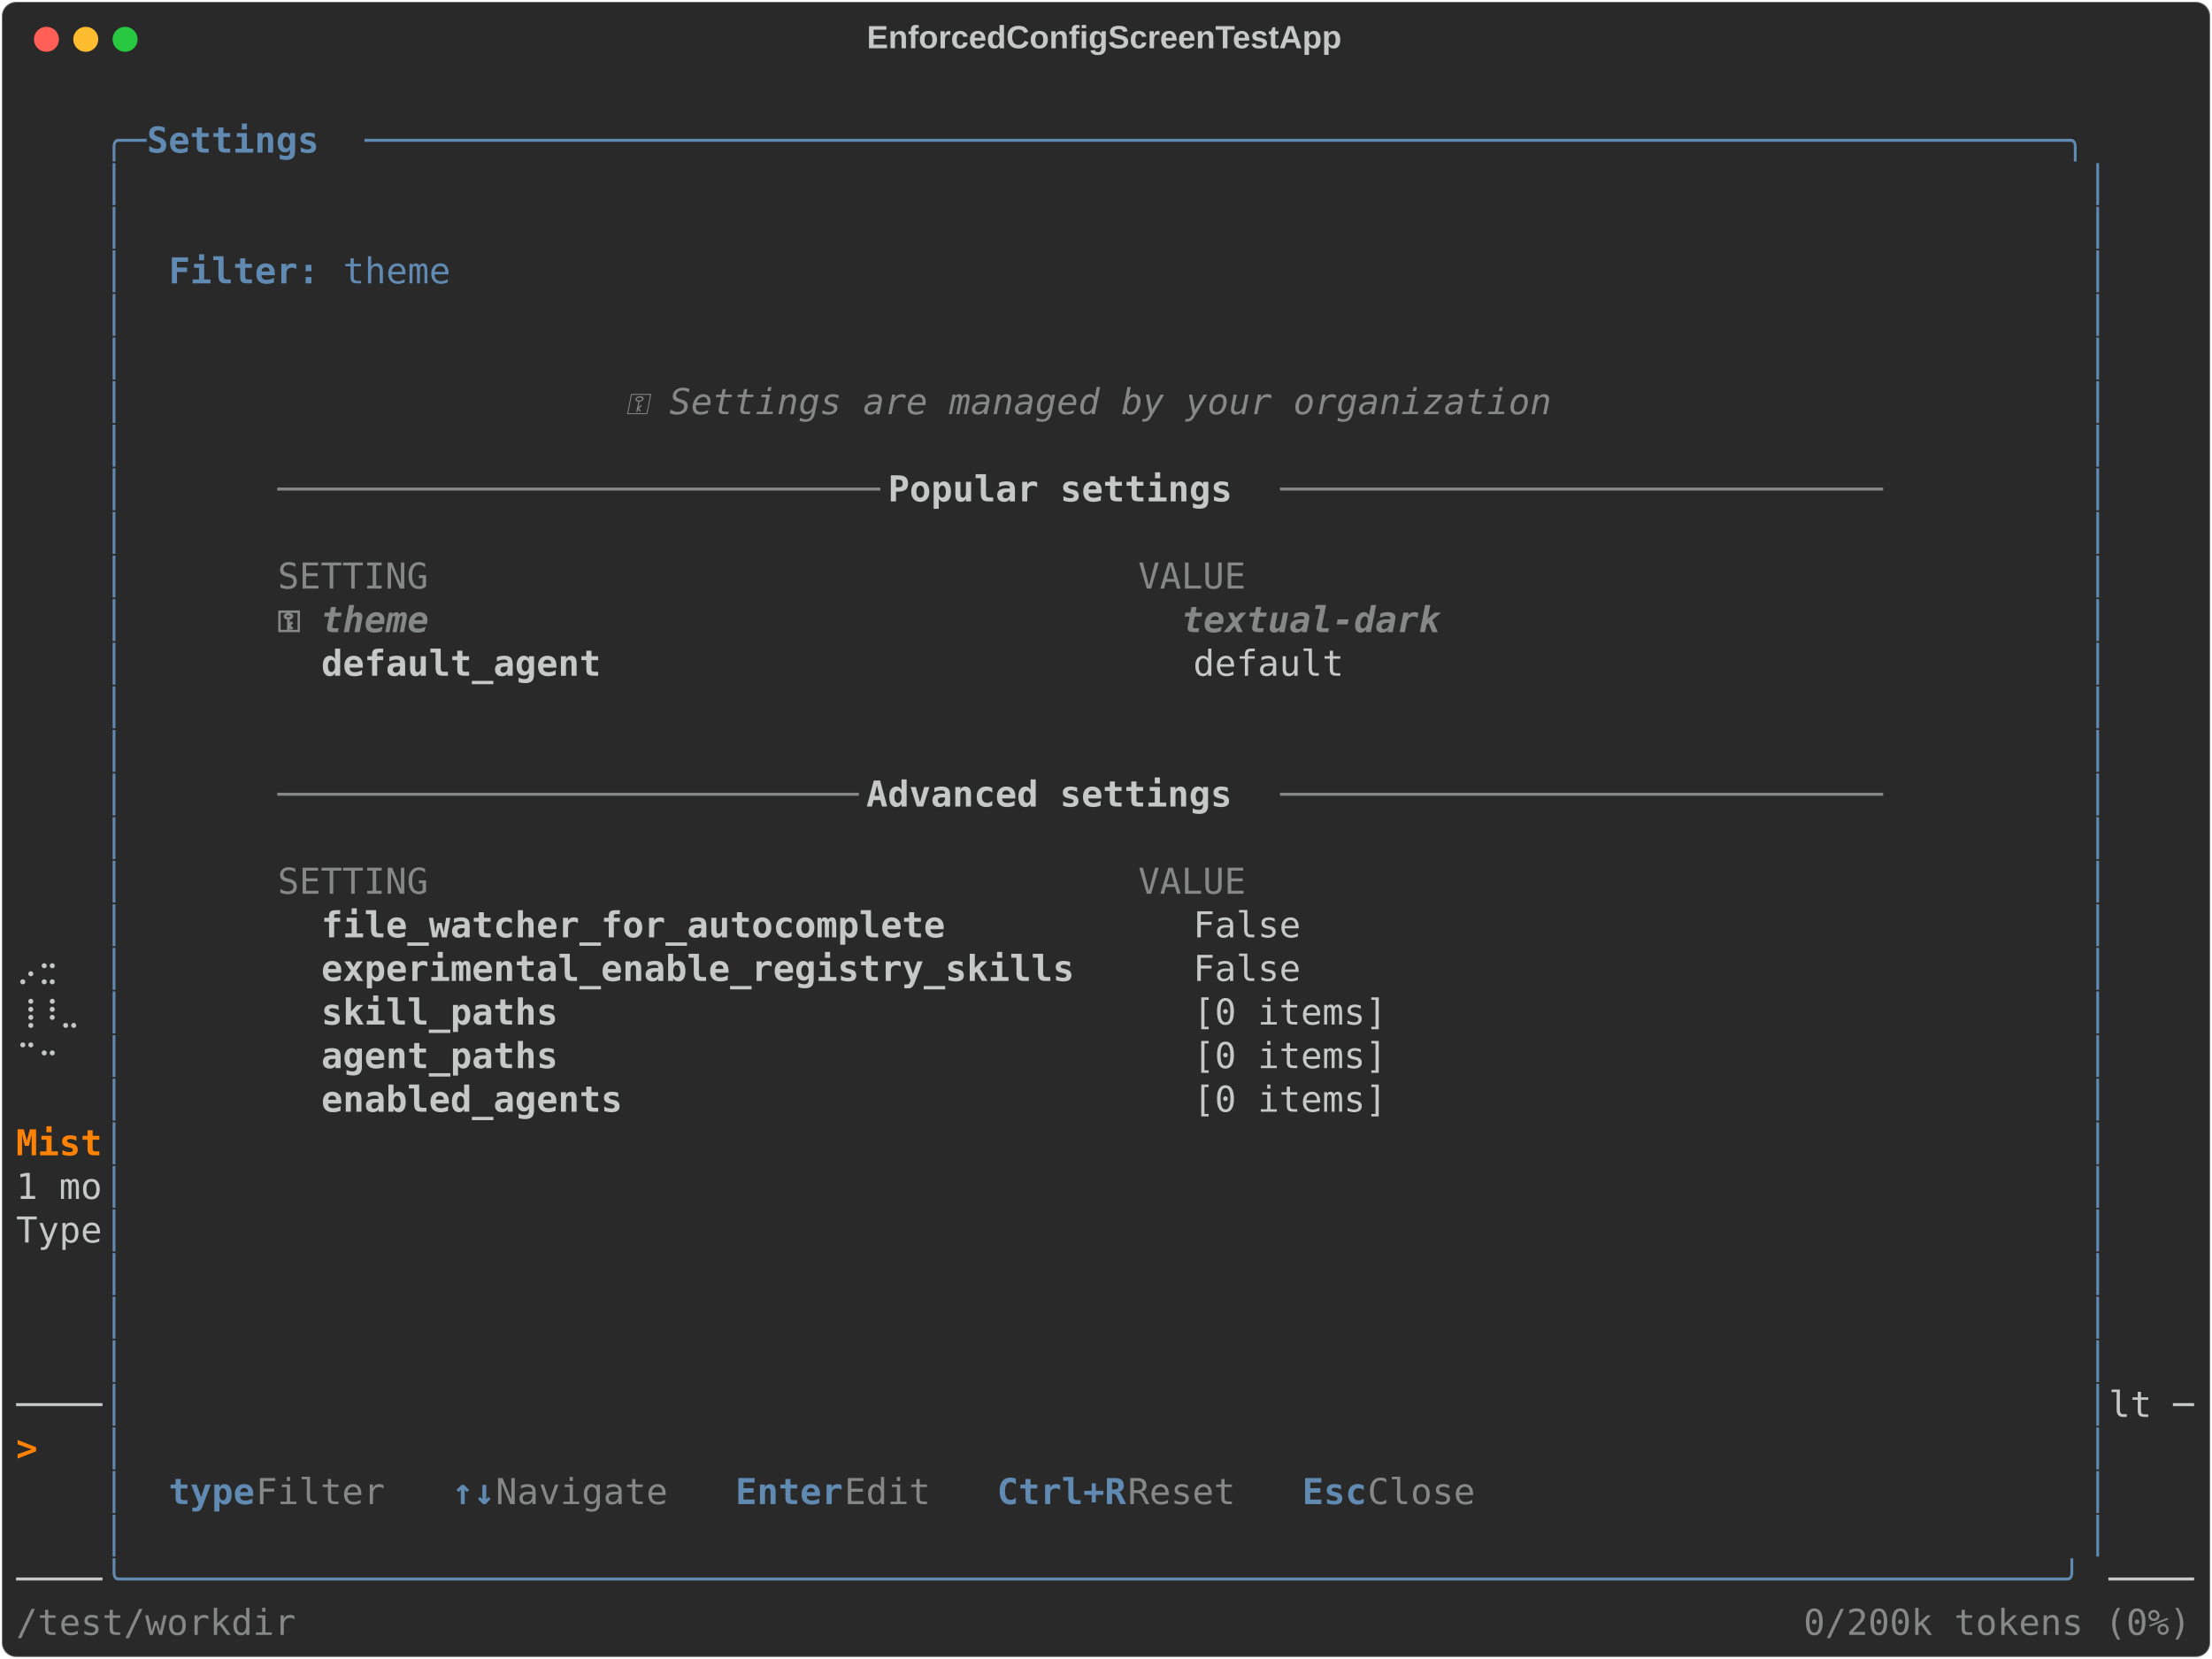
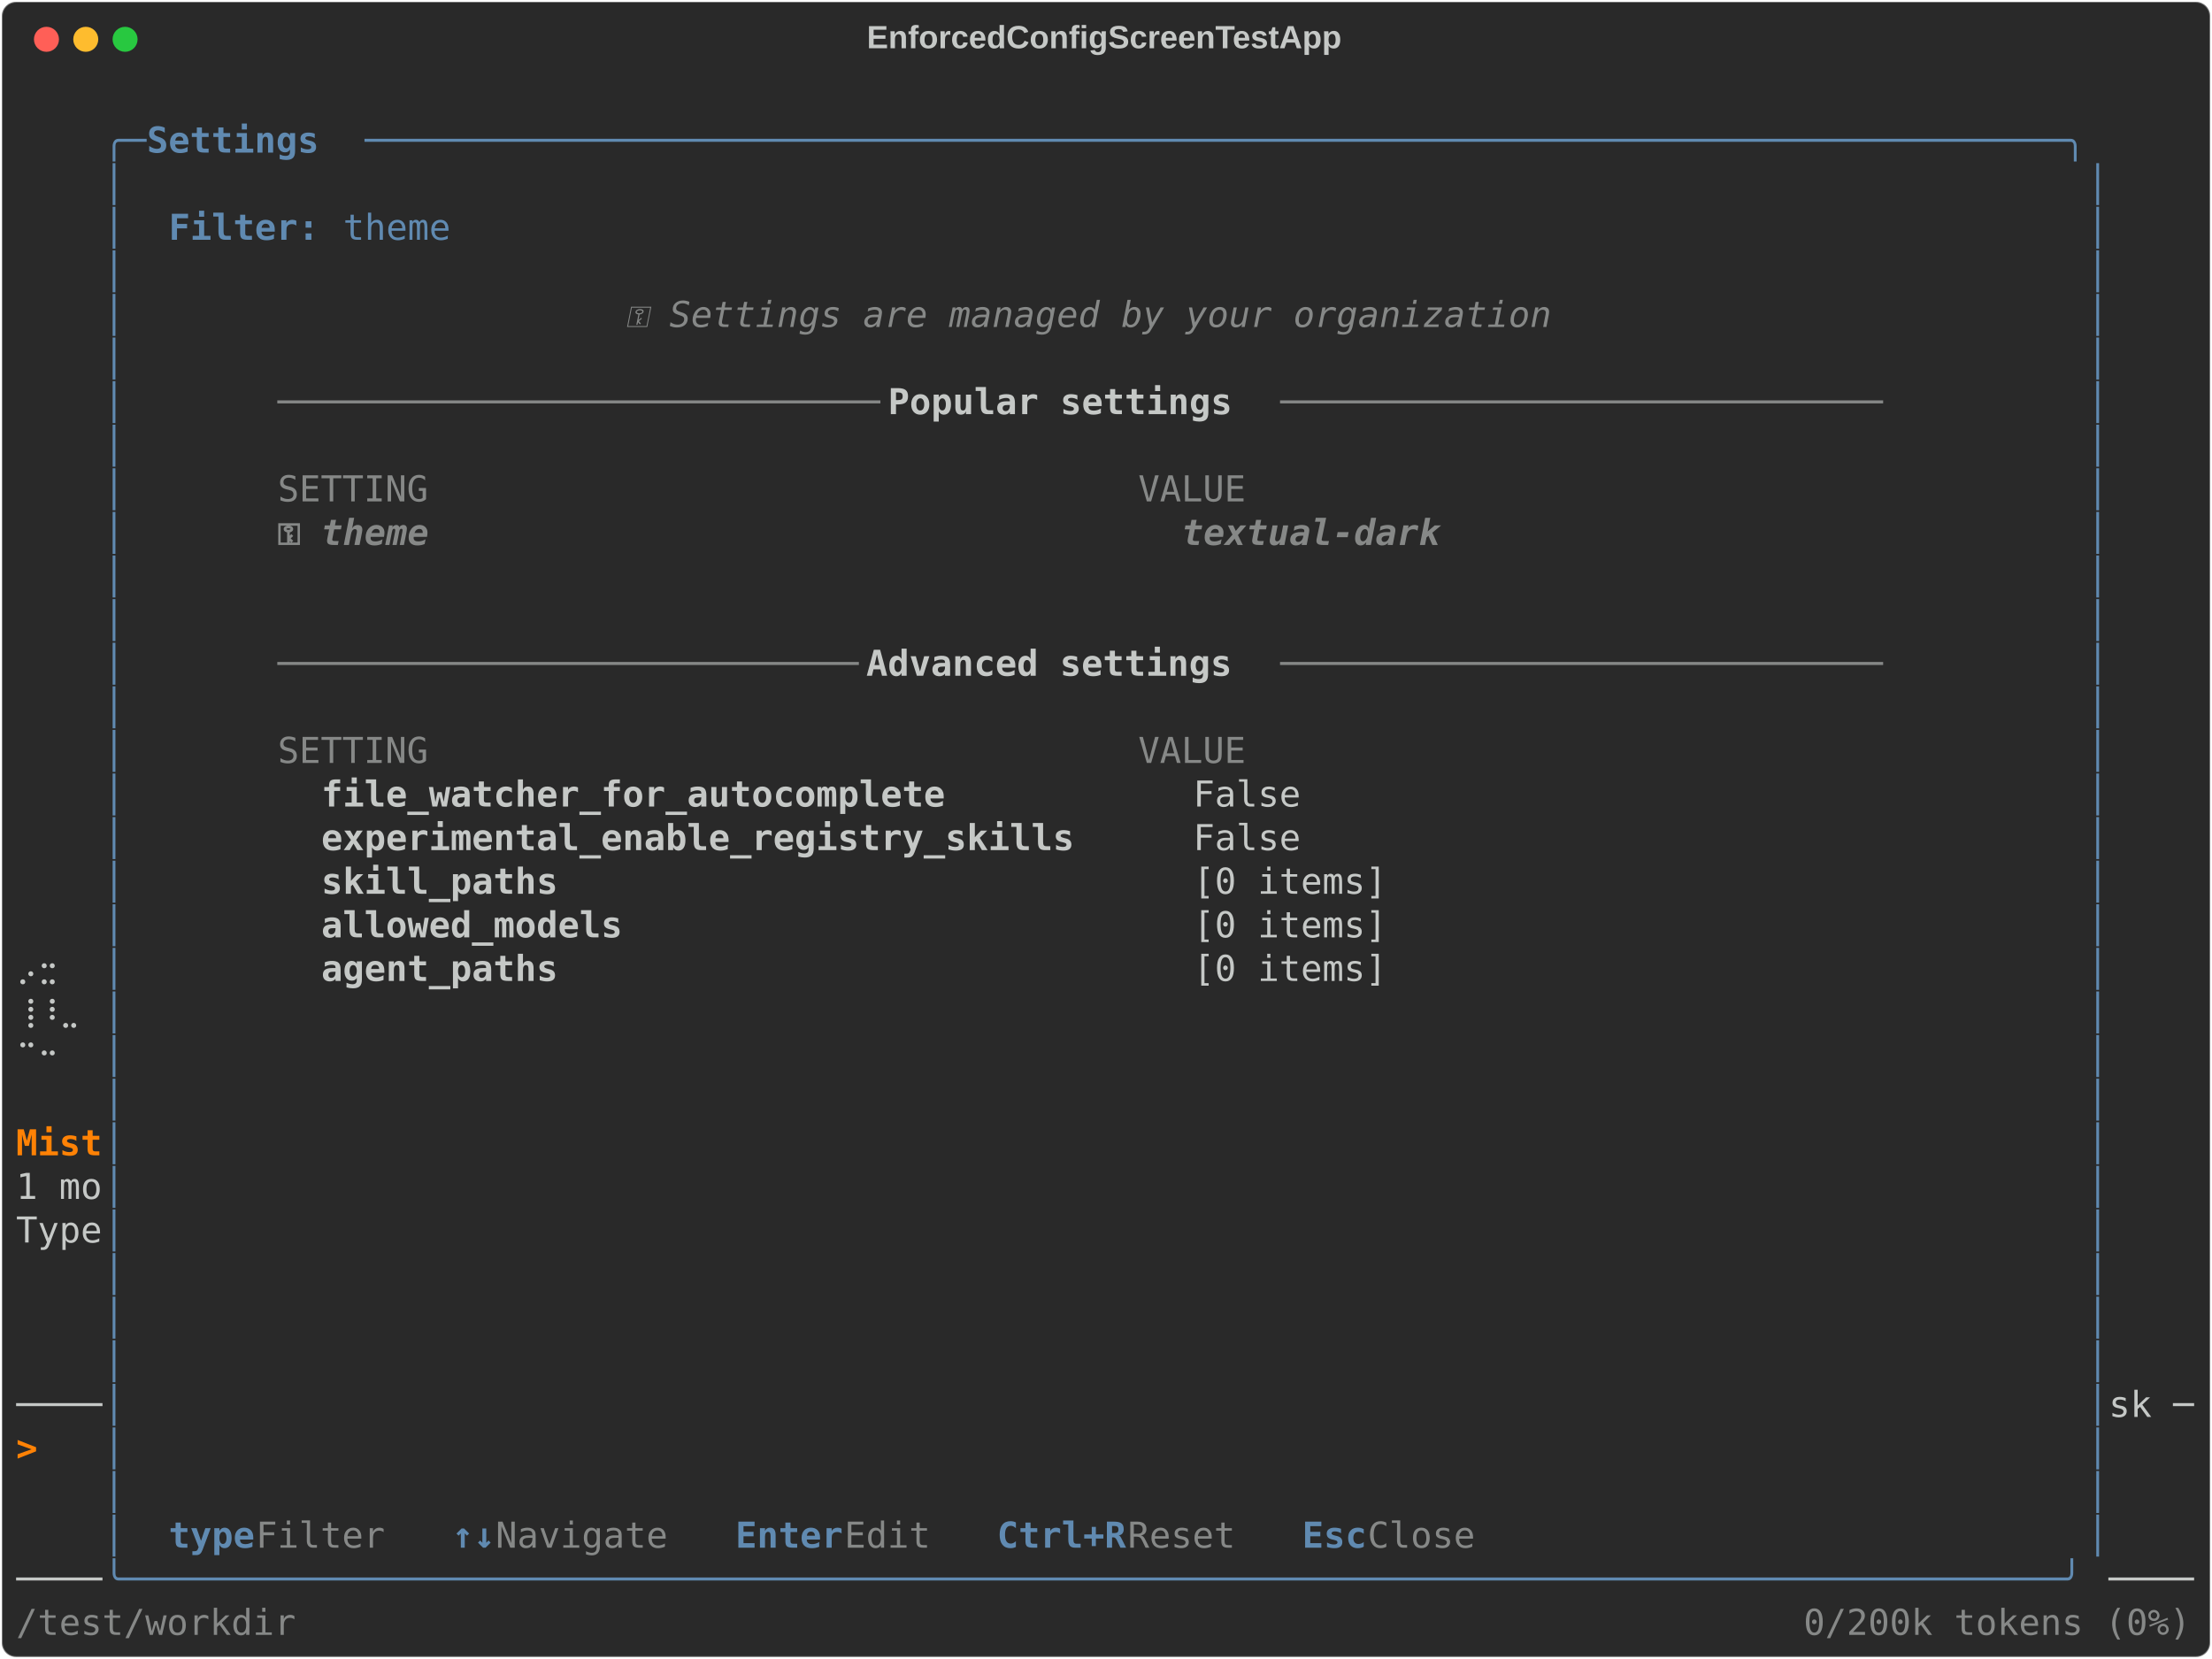
<svg xmlns="http://www.w3.org/2000/svg" class="rich-terminal" viewBox="0 0 1238 928.4">
  <style>

    @font-face {
        font-family: "Fira Code";
        src: local("FiraCode-Regular"),
                url("https://cdnjs.cloudflare.com/ajax/libs/firacode/6.2.0/woff2/FiraCode-Regular.woff2") format("woff2"),
                url("https://cdnjs.cloudflare.com/ajax/libs/firacode/6.2.0/woff/FiraCode-Regular.woff") format("woff");
        font-style: normal;
        font-weight: 400;
    }
    @font-face {
        font-family: "Fira Code";
        src: local("FiraCode-Bold"),
                url("https://cdnjs.cloudflare.com/ajax/libs/firacode/6.2.0/woff2/FiraCode-Bold.woff2") format("woff2"),
                url("https://cdnjs.cloudflare.com/ajax/libs/firacode/6.2.0/woff/FiraCode-Bold.woff") format("woff");
        font-style: bold;
        font-weight: 700;
    }

    .terminal-matrix {
        font-family: Fira Code, monospace;
        font-size: 20px;
        line-height: 24.4px;
        font-variant-east-asian: full-width;
    }

    .terminal-title {
        font-size: 18px;
        font-weight: bold;
        font-family: arial;
    }

    .terminal-r1 { fill: #c5c8c6 }
.terminal-r2 { fill: #608ab1 }
.terminal-r3 { fill: #608ab1;font-weight: bold }
.terminal-r4 { fill: #868887;font-style: italic; }
.terminal-r5 { fill: #868887 }
.terminal-r6 { fill: #c5c8c6;font-weight: bold }
.terminal-r7 { fill: #868887;font-weight: bold }
.terminal-r8 { fill: #868887;font-weight: bold;font-style: italic; }
.terminal-r9 { fill: #ff8205;font-weight: bold }
    </style>
  <defs>
    <clipPath id="terminal-clip-terminal">
      <rect x="0" y="0" width="1219.0" height="877.4" />
    </clipPath>
    <clipPath id="terminal-line-0">
      <rect x="0" y="1.5" width="1220" height="24.65" />
    </clipPath>
    <clipPath id="terminal-line-1">
      <rect x="0" y="25.9" width="1220" height="24.65" />
    </clipPath>
    <clipPath id="terminal-line-2">
      <rect x="0" y="50.3" width="1220" height="24.65" />
    </clipPath>
    <clipPath id="terminal-line-3">
      <rect x="0" y="74.7" width="1220" height="24.65" />
    </clipPath>
    <clipPath id="terminal-line-4">
      <rect x="0" y="99.1" width="1220" height="24.65" />
    </clipPath>
    <clipPath id="terminal-line-5">
      <rect x="0" y="123.5" width="1220" height="24.65" />
    </clipPath>
    <clipPath id="terminal-line-6">
      <rect x="0" y="147.9" width="1220" height="24.65" />
    </clipPath>
    <clipPath id="terminal-line-7">
      <rect x="0" y="172.3" width="1220" height="24.65" />
    </clipPath>
    <clipPath id="terminal-line-8">
      <rect x="0" y="196.7" width="1220" height="24.65" />
    </clipPath>
    <clipPath id="terminal-line-9">
      <rect x="0" y="221.1" width="1220" height="24.65" />
    </clipPath>
    <clipPath id="terminal-line-10">
      <rect x="0" y="245.5" width="1220" height="24.65" />
    </clipPath>
    <clipPath id="terminal-line-11">
      <rect x="0" y="269.9" width="1220" height="24.65" />
    </clipPath>
    <clipPath id="terminal-line-12">
      <rect x="0" y="294.3" width="1220" height="24.65" />
    </clipPath>
    <clipPath id="terminal-line-13">
      <rect x="0" y="318.7" width="1220" height="24.65" />
    </clipPath>
    <clipPath id="terminal-line-14">
      <rect x="0" y="343.1" width="1220" height="24.65" />
    </clipPath>
    <clipPath id="terminal-line-15">
      <rect x="0" y="367.5" width="1220" height="24.65" />
    </clipPath>
    <clipPath id="terminal-line-16">
      <rect x="0" y="391.9" width="1220" height="24.65" />
    </clipPath>
    <clipPath id="terminal-line-17">
      <rect x="0" y="416.3" width="1220" height="24.65" />
    </clipPath>
    <clipPath id="terminal-line-18">
      <rect x="0" y="440.7" width="1220" height="24.65" />
    </clipPath>
    <clipPath id="terminal-line-19">
      <rect x="0" y="465.1" width="1220" height="24.65" />
    </clipPath>
    <clipPath id="terminal-line-20">
      <rect x="0" y="489.5" width="1220" height="24.65" />
    </clipPath>
    <clipPath id="terminal-line-21">
      <rect x="0" y="513.9" width="1220" height="24.65" />
    </clipPath>
    <clipPath id="terminal-line-22">
      <rect x="0" y="538.3" width="1220" height="24.65" />
    </clipPath>
    <clipPath id="terminal-line-23">
      <rect x="0" y="562.7" width="1220" height="24.65" />
    </clipPath>
    <clipPath id="terminal-line-24">
      <rect x="0" y="587.1" width="1220" height="24.65" />
    </clipPath>
    <clipPath id="terminal-line-25">
      <rect x="0" y="611.5" width="1220" height="24.65" />
    </clipPath>
    <clipPath id="terminal-line-26">
      <rect x="0" y="635.9" width="1220" height="24.65" />
    </clipPath>
    <clipPath id="terminal-line-27">
      <rect x="0" y="660.3" width="1220" height="24.65" />
    </clipPath>
    <clipPath id="terminal-line-28">
      <rect x="0" y="684.7" width="1220" height="24.65" />
    </clipPath>
    <clipPath id="terminal-line-29">
      <rect x="0" y="709.1" width="1220" height="24.65" />
    </clipPath>
    <clipPath id="terminal-line-30">
      <rect x="0" y="733.5" width="1220" height="24.65" />
    </clipPath>
    <clipPath id="terminal-line-31">
      <rect x="0" y="757.9" width="1220" height="24.65" />
    </clipPath>
    <clipPath id="terminal-line-32">
      <rect x="0" y="782.3" width="1220" height="24.65" />
    </clipPath>
    <clipPath id="terminal-line-33">
      <rect x="0" y="806.7" width="1220" height="24.65" />
    </clipPath>
    <clipPath id="terminal-line-34">
      <rect x="0" y="831.1" width="1220" height="24.65" />
    </clipPath>
  </defs>
  <rect fill="#292929" stroke="rgba(255,255,255,0.35)" stroke-width="1" x="1" y="1" width="1236" height="926.4" rx="8" />
  <text class="terminal-title" fill="#c5c8c6" text-anchor="middle" x="618" y="27">EnforcedConfigScreenTestApp</text>
  <g transform="translate(26,22)">
    <circle cx="0" cy="0" r="7" fill="#ff5f57" />
    <circle cx="22" cy="0" r="7" fill="#febc2e" />
    <circle cx="44" cy="0" r="7" fill="#28c840" />
  </g>
  <g transform="translate(9, 41)" clip-path="url(#terminal-clip-terminal)">
    <g class="terminal-matrix">
      <text class="terminal-r1" x="1220" y="20" textLength="12.2" clip-path="url(#terminal-line-0)">
</text>
      <text class="terminal-r2" x="48.8" y="44.4" textLength="24.4" clip-path="url(#terminal-line-1)">╭─</text>
      <text class="terminal-r3" x="73.2" y="44.4" textLength="122" clip-path="url(#terminal-line-1)"> Settings </text>
      <text class="terminal-r2" x="195.2" y="44.4" textLength="976" clip-path="url(#terminal-line-1)">───────────────────────────────────────────────────────────────────────────────╮</text>
      <text class="terminal-r1" x="1220" y="44.4" textLength="12.2" clip-path="url(#terminal-line-1)">
</text>
      <text class="terminal-r2" x="48.8" y="68.8" textLength="12.2" clip-path="url(#terminal-line-2)">│</text>
      <text class="terminal-r2" x="1159" y="68.8" textLength="12.2" clip-path="url(#terminal-line-2)">│</text>
      <text class="terminal-r1" x="1220" y="68.8" textLength="12.2" clip-path="url(#terminal-line-2)">
</text>
      <text class="terminal-r2" x="48.8" y="93.2" textLength="12.2" clip-path="url(#terminal-line-3)">│</text>
+       <text class="terminal-r3" x="85.4" y="93.2" textLength="97.6" clip-path="url(#terminal-line-3)">Filter: </text>
+       <text class="terminal-r2" x="183" y="93.2" textLength="61" clip-path="url(#terminal-line-3)">theme</text>
      <text class="terminal-r2" x="1159" y="93.2" textLength="12.2" clip-path="url(#terminal-line-3)">│</text>
      <text class="terminal-r1" x="1220" y="93.2" textLength="12.2" clip-path="url(#terminal-line-3)">
</text>
      <text class="terminal-r2" x="48.8" y="117.6" textLength="12.2" clip-path="url(#terminal-line-4)">│</text>
-       <text class="terminal-r3" x="85.4" y="117.6" textLength="97.6" clip-path="url(#terminal-line-4)">Filter: </text>
-       <text class="terminal-r2" x="183" y="117.6" textLength="61" clip-path="url(#terminal-line-4)">theme</text>
      <text class="terminal-r2" x="1159" y="117.6" textLength="12.2" clip-path="url(#terminal-line-4)">│</text>
      <text class="terminal-r1" x="1220" y="117.6" textLength="12.2" clip-path="url(#terminal-line-4)">
</text>
      <text class="terminal-r2" x="48.8" y="142" textLength="12.2" clip-path="url(#terminal-line-5)">│</text>
+       <text class="terminal-r4" x="341.6" y="142" textLength="524.6" clip-path="url(#terminal-line-5)">⚿ Settings are managed by your organization</text>
      <text class="terminal-r2" x="1159" y="142" textLength="12.2" clip-path="url(#terminal-line-5)">│</text>
      <text class="terminal-r1" x="1220" y="142" textLength="12.2" clip-path="url(#terminal-line-5)">
</text>
      <text class="terminal-r2" x="48.8" y="166.4" textLength="12.2" clip-path="url(#terminal-line-6)">│</text>
      <text class="terminal-r2" x="1159" y="166.4" textLength="12.2" clip-path="url(#terminal-line-6)">│</text>
      <text class="terminal-r1" x="1220" y="166.4" textLength="12.2" clip-path="url(#terminal-line-6)">
</text>
      <text class="terminal-r2" x="48.8" y="190.8" textLength="12.2" clip-path="url(#terminal-line-7)">│</text>
-       <text class="terminal-r4" x="341.6" y="190.8" textLength="524.6" clip-path="url(#terminal-line-7)">⚿ Settings are managed by your organization</text>
+       <text class="terminal-r5" x="146.4" y="190.8" textLength="341.6" clip-path="url(#terminal-line-7)">────────────────────────────</text>
+       <text class="terminal-r6" x="488" y="190.8" textLength="219.6" clip-path="url(#terminal-line-7)"> Popular settings </text>
+       <text class="terminal-r5" x="707.6" y="190.8" textLength="341.6" clip-path="url(#terminal-line-7)">────────────────────────────</text>
      <text class="terminal-r2" x="1159" y="190.8" textLength="12.2" clip-path="url(#terminal-line-7)">│</text>
      <text class="terminal-r1" x="1220" y="190.8" textLength="12.2" clip-path="url(#terminal-line-7)">
</text>
      <text class="terminal-r2" x="48.8" y="215.2" textLength="12.2" clip-path="url(#terminal-line-8)">│</text>
      <text class="terminal-r2" x="1159" y="215.2" textLength="12.2" clip-path="url(#terminal-line-8)">│</text>
      <text class="terminal-r1" x="1220" y="215.2" textLength="12.2" clip-path="url(#terminal-line-8)">
</text>
      <text class="terminal-r2" x="48.8" y="239.6" textLength="12.2" clip-path="url(#terminal-line-9)">│</text>
-       <text class="terminal-r5" x="146.4" y="239.6" textLength="341.6" clip-path="url(#terminal-line-9)">────────────────────────────</text>
-       <text class="terminal-r6" x="488" y="239.6" textLength="219.6" clip-path="url(#terminal-line-9)"> Popular settings </text>
-       <text class="terminal-r5" x="707.6" y="239.6" textLength="341.6" clip-path="url(#terminal-line-9)">────────────────────────────</text>
+       <text class="terminal-r5" x="146.4" y="239.6" textLength="573.4" clip-path="url(#terminal-line-9)">  SETTING                                 VALUE</text>
      <text class="terminal-r2" x="1159" y="239.6" textLength="12.2" clip-path="url(#terminal-line-9)">│</text>
      <text class="terminal-r1" x="1220" y="239.6" textLength="12.2" clip-path="url(#terminal-line-9)">
</text>
      <text class="terminal-r2" x="48.8" y="264" textLength="12.2" clip-path="url(#terminal-line-10)">│</text>
+       <text class="terminal-r7" x="146.4" y="264" textLength="24.4" clip-path="url(#terminal-line-10)">⚿ </text>
+       <text class="terminal-r8" x="170.8" y="264" textLength="634.4" clip-path="url(#terminal-line-10)">theme                                   textual-dark</text>
      <text class="terminal-r2" x="1159" y="264" textLength="12.2" clip-path="url(#terminal-line-10)">│</text>
      <text class="terminal-r1" x="1220" y="264" textLength="12.2" clip-path="url(#terminal-line-10)">
</text>
      <text class="terminal-r2" x="48.8" y="288.4" textLength="12.2" clip-path="url(#terminal-line-11)">│</text>
-       <text class="terminal-r5" x="146.4" y="288.4" textLength="573.4" clip-path="url(#terminal-line-11)">  SETTING                                 VALUE</text>
      <text class="terminal-r2" x="1159" y="288.4" textLength="12.2" clip-path="url(#terminal-line-11)">│</text>
      <text class="terminal-r1" x="1220" y="288.4" textLength="12.2" clip-path="url(#terminal-line-11)">
</text>
      <text class="terminal-r2" x="48.8" y="312.8" textLength="12.2" clip-path="url(#terminal-line-12)">│</text>
-       <text class="terminal-r7" x="146.4" y="312.8" textLength="24.4" clip-path="url(#terminal-line-12)">⚿ </text>
-       <text class="terminal-r8" x="170.8" y="312.8" textLength="634.4" clip-path="url(#terminal-line-12)">theme                                   textual-dark</text>
      <text class="terminal-r2" x="1159" y="312.8" textLength="12.2" clip-path="url(#terminal-line-12)">│</text>
      <text class="terminal-r1" x="1220" y="312.8" textLength="12.2" clip-path="url(#terminal-line-12)">
</text>
      <text class="terminal-r2" x="48.8" y="337.2" textLength="12.2" clip-path="url(#terminal-line-13)">│</text>
-       <text class="terminal-r6" x="170.8" y="337.2" textLength="158.6" clip-path="url(#terminal-line-13)">default_agent</text>
-       <text class="terminal-r1" x="658.8" y="337.2" textLength="85.4" clip-path="url(#terminal-line-13)">default</text>
+       <text class="terminal-r5" x="146.4" y="337.2" textLength="329.4" clip-path="url(#terminal-line-13)">───────────────────────────</text>
+       <text class="terminal-r6" x="475.8" y="337.2" textLength="231.8" clip-path="url(#terminal-line-13)"> Advanced settings </text>
+       <text class="terminal-r5" x="707.6" y="337.2" textLength="341.6" clip-path="url(#terminal-line-13)">────────────────────────────</text>
      <text class="terminal-r2" x="1159" y="337.2" textLength="12.2" clip-path="url(#terminal-line-13)">│</text>
      <text class="terminal-r1" x="1220" y="337.2" textLength="12.2" clip-path="url(#terminal-line-13)">
</text>
      <text class="terminal-r2" x="48.8" y="361.6" textLength="12.2" clip-path="url(#terminal-line-14)">│</text>
      <text class="terminal-r2" x="1159" y="361.6" textLength="12.2" clip-path="url(#terminal-line-14)">│</text>
      <text class="terminal-r1" x="1220" y="361.6" textLength="12.2" clip-path="url(#terminal-line-14)">
</text>
      <text class="terminal-r2" x="48.8" y="386" textLength="12.2" clip-path="url(#terminal-line-15)">│</text>
+       <text class="terminal-r5" x="146.4" y="386" textLength="573.4" clip-path="url(#terminal-line-15)">  SETTING                                 VALUE</text>
      <text class="terminal-r2" x="1159" y="386" textLength="12.2" clip-path="url(#terminal-line-15)">│</text>
      <text class="terminal-r1" x="1220" y="386" textLength="12.2" clip-path="url(#terminal-line-15)">
</text>
      <text class="terminal-r2" x="48.8" y="410.4" textLength="12.2" clip-path="url(#terminal-line-16)">│</text>
-       <text class="terminal-r5" x="146.4" y="410.4" textLength="329.4" clip-path="url(#terminal-line-16)">───────────────────────────</text>
-       <text class="terminal-r6" x="475.8" y="410.4" textLength="231.8" clip-path="url(#terminal-line-16)"> Advanced settings </text>
-       <text class="terminal-r5" x="707.6" y="410.4" textLength="341.6" clip-path="url(#terminal-line-16)">────────────────────────────</text>
+       <text class="terminal-r6" x="170.8" y="410.4" textLength="353.8" clip-path="url(#terminal-line-16)">file_watcher_for_autocomplete</text>
+       <text class="terminal-r1" x="658.8" y="410.4" textLength="61" clip-path="url(#terminal-line-16)">False</text>
      <text class="terminal-r2" x="1159" y="410.4" textLength="12.2" clip-path="url(#terminal-line-16)">│</text>
      <text class="terminal-r1" x="1220" y="410.4" textLength="12.2" clip-path="url(#terminal-line-16)">
</text>
      <text class="terminal-r2" x="48.8" y="434.8" textLength="12.2" clip-path="url(#terminal-line-17)">│</text>
+       <text class="terminal-r6" x="170.8" y="434.8" textLength="427" clip-path="url(#terminal-line-17)">experimental_enable_registry_skills</text>
+       <text class="terminal-r1" x="658.8" y="434.8" textLength="61" clip-path="url(#terminal-line-17)">False</text>
      <text class="terminal-r2" x="1159" y="434.8" textLength="12.2" clip-path="url(#terminal-line-17)">│</text>
      <text class="terminal-r1" x="1220" y="434.8" textLength="12.2" clip-path="url(#terminal-line-17)">
</text>
      <text class="terminal-r2" x="48.8" y="459.2" textLength="12.2" clip-path="url(#terminal-line-18)">│</text>
-       <text class="terminal-r5" x="146.4" y="459.2" textLength="573.4" clip-path="url(#terminal-line-18)">  SETTING                                 VALUE</text>
+       <text class="terminal-r6" x="170.8" y="459.2" textLength="134.2" clip-path="url(#terminal-line-18)">skill_paths</text>
+       <text class="terminal-r1" x="658.8" y="459.2" textLength="109.8" clip-path="url(#terminal-line-18)">[0 items]</text>
      <text class="terminal-r2" x="1159" y="459.2" textLength="12.2" clip-path="url(#terminal-line-18)">│</text>
      <text class="terminal-r1" x="1220" y="459.2" textLength="12.2" clip-path="url(#terminal-line-18)">
</text>
      <text class="terminal-r2" x="48.8" y="483.6" textLength="12.2" clip-path="url(#terminal-line-19)">│</text>
-       <text class="terminal-r6" x="170.8" y="483.6" textLength="353.8" clip-path="url(#terminal-line-19)">file_watcher_for_autocomplete</text>
-       <text class="terminal-r1" x="658.8" y="483.6" textLength="61" clip-path="url(#terminal-line-19)">False</text>
+       <text class="terminal-r6" x="170.8" y="483.6" textLength="170.8" clip-path="url(#terminal-line-19)">allowed_models</text>
+       <text class="terminal-r1" x="658.8" y="483.6" textLength="109.8" clip-path="url(#terminal-line-19)">[0 items]</text>
      <text class="terminal-r2" x="1159" y="483.6" textLength="12.2" clip-path="url(#terminal-line-19)">│</text>
      <text class="terminal-r1" x="1220" y="483.6" textLength="12.2" clip-path="url(#terminal-line-19)">
</text>
      <text class="terminal-r1" x="0" y="508" textLength="48.8" clip-path="url(#terminal-line-20)">  ⡠⣒</text>
      <text class="terminal-r2" x="48.8" y="508" textLength="12.2" clip-path="url(#terminal-line-20)">│</text>
-       <text class="terminal-r6" x="170.8" y="508" textLength="427" clip-path="url(#terminal-line-20)">experimental_enable_registry_skills</text>
-       <text class="terminal-r1" x="658.8" y="508" textLength="61" clip-path="url(#terminal-line-20)">False</text>
+       <text class="terminal-r6" x="170.8" y="508" textLength="134.2" clip-path="url(#terminal-line-20)">agent_paths</text>
+       <text class="terminal-r1" x="658.8" y="508" textLength="109.8" clip-path="url(#terminal-line-20)">[0 items]</text>
      <text class="terminal-r2" x="1159" y="508" textLength="12.2" clip-path="url(#terminal-line-20)">│</text>
      <text class="terminal-r1" x="1220" y="508" textLength="12.2" clip-path="url(#terminal-line-20)">
</text>
      <text class="terminal-r1" x="0" y="532.4" textLength="48.8" clip-path="url(#terminal-line-21)"> ⢸⠸⣀</text>
      <text class="terminal-r2" x="48.8" y="532.4" textLength="12.2" clip-path="url(#terminal-line-21)">│</text>
-       <text class="terminal-r6" x="170.8" y="532.4" textLength="134.2" clip-path="url(#terminal-line-21)">skill_paths</text>
-       <text class="terminal-r1" x="658.8" y="532.4" textLength="109.8" clip-path="url(#terminal-line-21)">[0 items]</text>
      <text class="terminal-r2" x="1159" y="532.4" textLength="12.2" clip-path="url(#terminal-line-21)">│</text>
      <text class="terminal-r1" x="1220" y="532.4" textLength="12.2" clip-path="url(#terminal-line-21)">
</text>
      <text class="terminal-r1" x="0" y="556.8" textLength="48.8" clip-path="url(#terminal-line-22)">  ⠉⠒</text>
      <text class="terminal-r2" x="48.8" y="556.8" textLength="12.2" clip-path="url(#terminal-line-22)">│</text>
-       <text class="terminal-r6" x="170.8" y="556.8" textLength="134.2" clip-path="url(#terminal-line-22)">agent_paths</text>
-       <text class="terminal-r1" x="658.8" y="556.8" textLength="109.8" clip-path="url(#terminal-line-22)">[0 items]</text>
      <text class="terminal-r2" x="1159" y="556.8" textLength="12.2" clip-path="url(#terminal-line-22)">│</text>
      <text class="terminal-r1" x="1220" y="556.8" textLength="12.2" clip-path="url(#terminal-line-22)">
</text>
      <text class="terminal-r2" x="48.8" y="581.2" textLength="12.2" clip-path="url(#terminal-line-23)">│</text>
-       <text class="terminal-r6" x="170.8" y="581.2" textLength="170.8" clip-path="url(#terminal-line-23)">enabled_agents</text>
-       <text class="terminal-r1" x="658.8" y="581.2" textLength="109.8" clip-path="url(#terminal-line-23)">[0 items]</text>
      <text class="terminal-r2" x="1159" y="581.2" textLength="12.2" clip-path="url(#terminal-line-23)">│</text>
      <text class="terminal-r1" x="1220" y="581.2" textLength="12.2" clip-path="url(#terminal-line-23)">
</text>
      <text class="terminal-r9" x="0" y="605.6" textLength="48.8" clip-path="url(#terminal-line-24)">Mist</text>
      <text class="terminal-r2" x="48.8" y="605.6" textLength="12.2" clip-path="url(#terminal-line-24)">│</text>
      <text class="terminal-r2" x="1159" y="605.6" textLength="12.2" clip-path="url(#terminal-line-24)">│</text>
      <text class="terminal-r1" x="1220" y="605.6" textLength="12.2" clip-path="url(#terminal-line-24)">
</text>
      <text class="terminal-r1" x="0" y="630" textLength="48.8" clip-path="url(#terminal-line-25)">1 mo</text>
      <text class="terminal-r2" x="48.8" y="630" textLength="12.2" clip-path="url(#terminal-line-25)">│</text>
      <text class="terminal-r2" x="1159" y="630" textLength="12.2" clip-path="url(#terminal-line-25)">│</text>
      <text class="terminal-r1" x="1220" y="630" textLength="12.2" clip-path="url(#terminal-line-25)">
</text>
      <text class="terminal-r1" x="0" y="654.4" textLength="48.8" clip-path="url(#terminal-line-26)">Type</text>
      <text class="terminal-r2" x="48.8" y="654.4" textLength="12.2" clip-path="url(#terminal-line-26)">│</text>
      <text class="terminal-r2" x="1159" y="654.4" textLength="12.2" clip-path="url(#terminal-line-26)">│</text>
      <text class="terminal-r1" x="1220" y="654.4" textLength="12.2" clip-path="url(#terminal-line-26)">
</text>
      <text class="terminal-r2" x="48.8" y="678.8" textLength="12.2" clip-path="url(#terminal-line-27)">│</text>
      <text class="terminal-r2" x="1159" y="678.8" textLength="12.2" clip-path="url(#terminal-line-27)">│</text>
      <text class="terminal-r1" x="1220" y="678.8" textLength="12.2" clip-path="url(#terminal-line-27)">
</text>
      <text class="terminal-r2" x="48.8" y="703.2" textLength="12.2" clip-path="url(#terminal-line-28)">│</text>
      <text class="terminal-r2" x="1159" y="703.2" textLength="12.2" clip-path="url(#terminal-line-28)">│</text>
      <text class="terminal-r1" x="1220" y="703.2" textLength="12.2" clip-path="url(#terminal-line-28)">
</text>
      <text class="terminal-r2" x="48.8" y="727.6" textLength="12.2" clip-path="url(#terminal-line-29)">│</text>
      <text class="terminal-r2" x="1159" y="727.6" textLength="12.2" clip-path="url(#terminal-line-29)">│</text>
      <text class="terminal-r1" x="1220" y="727.6" textLength="12.2" clip-path="url(#terminal-line-29)">
</text>
      <text class="terminal-r1" x="0" y="752" textLength="48.8" clip-path="url(#terminal-line-30)">────</text>
      <text class="terminal-r2" x="48.8" y="752" textLength="12.2" clip-path="url(#terminal-line-30)">│</text>
      <text class="terminal-r2" x="1159" y="752" textLength="12.2" clip-path="url(#terminal-line-30)">│</text>
-       <text class="terminal-r1" x="1171.2" y="752" textLength="48.8" clip-path="url(#terminal-line-30)">lt ─</text>
+       <text class="terminal-r1" x="1171.2" y="752" textLength="48.8" clip-path="url(#terminal-line-30)">sk ─</text>
      <text class="terminal-r1" x="1220" y="752" textLength="12.2" clip-path="url(#terminal-line-30)">
</text>
      <text class="terminal-r9" x="0" y="776.4" textLength="12.2" clip-path="url(#terminal-line-31)">&gt;</text>
      <text class="terminal-r2" x="48.8" y="776.4" textLength="12.2" clip-path="url(#terminal-line-31)">│</text>
      <text class="terminal-r2" x="1159" y="776.4" textLength="12.2" clip-path="url(#terminal-line-31)">│</text>
      <text class="terminal-r1" x="1220" y="776.4" textLength="12.2" clip-path="url(#terminal-line-31)">
</text>
      <text class="terminal-r2" x="48.8" y="800.8" textLength="12.2" clip-path="url(#terminal-line-32)">│</text>
-       <text class="terminal-r3" x="85.4" y="800.8" textLength="48.8" clip-path="url(#terminal-line-32)">type</text>
-       <text class="terminal-r5" x="134.2" y="800.8" textLength="109.8" clip-path="url(#terminal-line-32)"> Filter  </text>
-       <text class="terminal-r3" x="244" y="800.8" textLength="24.4" clip-path="url(#terminal-line-32)">↑↓</text>
-       <text class="terminal-r5" x="268.4" y="800.8" textLength="134.2" clip-path="url(#terminal-line-32)"> Navigate  </text>
-       <text class="terminal-r3" x="402.6" y="800.8" textLength="61" clip-path="url(#terminal-line-32)">Enter</text>
-       <text class="terminal-r5" x="463.6" y="800.8" textLength="85.4" clip-path="url(#terminal-line-32)"> Edit  </text>
-       <text class="terminal-r3" x="549" y="800.8" textLength="73.2" clip-path="url(#terminal-line-32)">Ctrl+R</text>
-       <text class="terminal-r5" x="622.2" y="800.8" textLength="97.6" clip-path="url(#terminal-line-32)"> Reset  </text>
-       <text class="terminal-r3" x="719.8" y="800.8" textLength="36.6" clip-path="url(#terminal-line-32)">Esc</text>
-       <text class="terminal-r5" x="756.4" y="800.8" textLength="73.2" clip-path="url(#terminal-line-32)"> Close</text>
      <text class="terminal-r2" x="1159" y="800.8" textLength="12.2" clip-path="url(#terminal-line-32)">│</text>
      <text class="terminal-r1" x="1220" y="800.8" textLength="12.2" clip-path="url(#terminal-line-32)">
</text>
      <text class="terminal-r2" x="48.8" y="825.2" textLength="12.2" clip-path="url(#terminal-line-33)">│</text>
+       <text class="terminal-r3" x="85.4" y="825.2" textLength="48.8" clip-path="url(#terminal-line-33)">type</text>
+       <text class="terminal-r5" x="134.2" y="825.2" textLength="109.8" clip-path="url(#terminal-line-33)"> Filter  </text>
+       <text class="terminal-r3" x="244" y="825.2" textLength="24.4" clip-path="url(#terminal-line-33)">↑↓</text>
+       <text class="terminal-r5" x="268.4" y="825.2" textLength="134.2" clip-path="url(#terminal-line-33)"> Navigate  </text>
+       <text class="terminal-r3" x="402.6" y="825.2" textLength="61" clip-path="url(#terminal-line-33)">Enter</text>
+       <text class="terminal-r5" x="463.6" y="825.2" textLength="85.4" clip-path="url(#terminal-line-33)"> Edit  </text>
+       <text class="terminal-r3" x="549" y="825.2" textLength="73.2" clip-path="url(#terminal-line-33)">Ctrl+R</text>
+       <text class="terminal-r5" x="622.2" y="825.2" textLength="97.6" clip-path="url(#terminal-line-33)"> Reset  </text>
+       <text class="terminal-r3" x="719.8" y="825.2" textLength="36.6" clip-path="url(#terminal-line-33)">Esc</text>
+       <text class="terminal-r5" x="756.4" y="825.2" textLength="73.2" clip-path="url(#terminal-line-33)"> Close</text>
      <text class="terminal-r2" x="1159" y="825.2" textLength="12.2" clip-path="url(#terminal-line-33)">│</text>
      <text class="terminal-r1" x="1220" y="825.2" textLength="12.2" clip-path="url(#terminal-line-33)">
</text>
      <text class="terminal-r1" x="0" y="849.6" textLength="48.8" clip-path="url(#terminal-line-34)">────</text>
      <text class="terminal-r2" x="48.8" y="849.6" textLength="1122.4" clip-path="url(#terminal-line-34)">╰──────────────────────────────────────────────────────────────────────────────────────────╯</text>
      <text class="terminal-r1" x="1171.2" y="849.6" textLength="48.8" clip-path="url(#terminal-line-34)">────</text>
      <text class="terminal-r1" x="1220" y="849.6" textLength="12.2" clip-path="url(#terminal-line-34)">
</text>
      <text class="terminal-r5" x="0" y="874" textLength="158.6" clip-path="url(#terminal-line-35)">/test/workdir</text>
      <text class="terminal-r5" x="1000.4" y="874" textLength="219.6" clip-path="url(#terminal-line-35)">0/200k tokens (0%)</text>
    </g>
  </g>
</svg>
